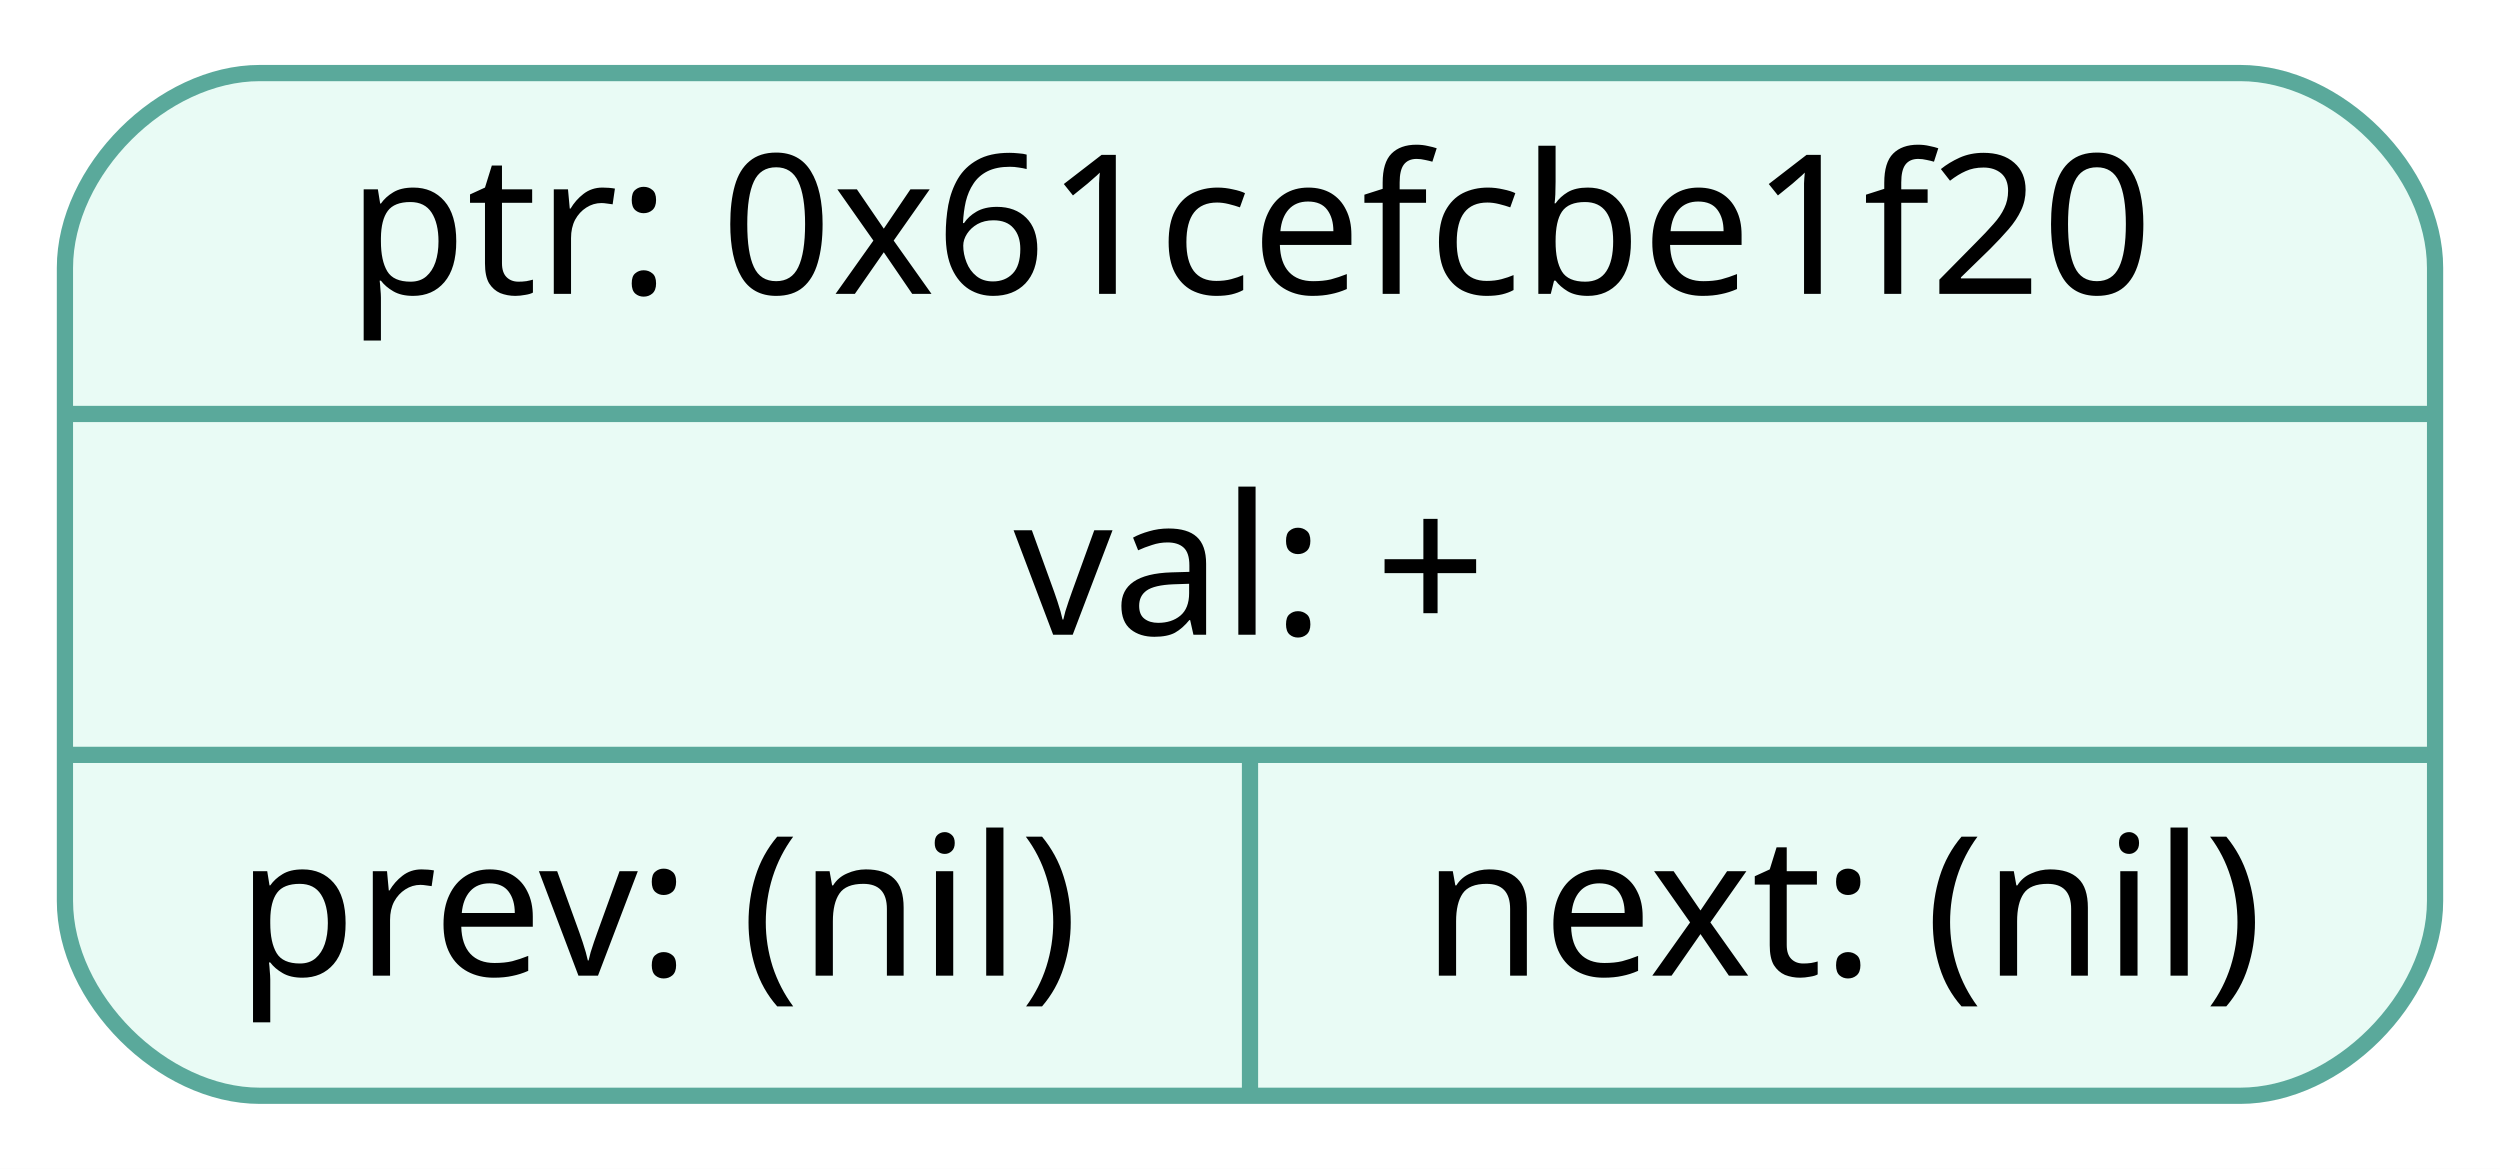
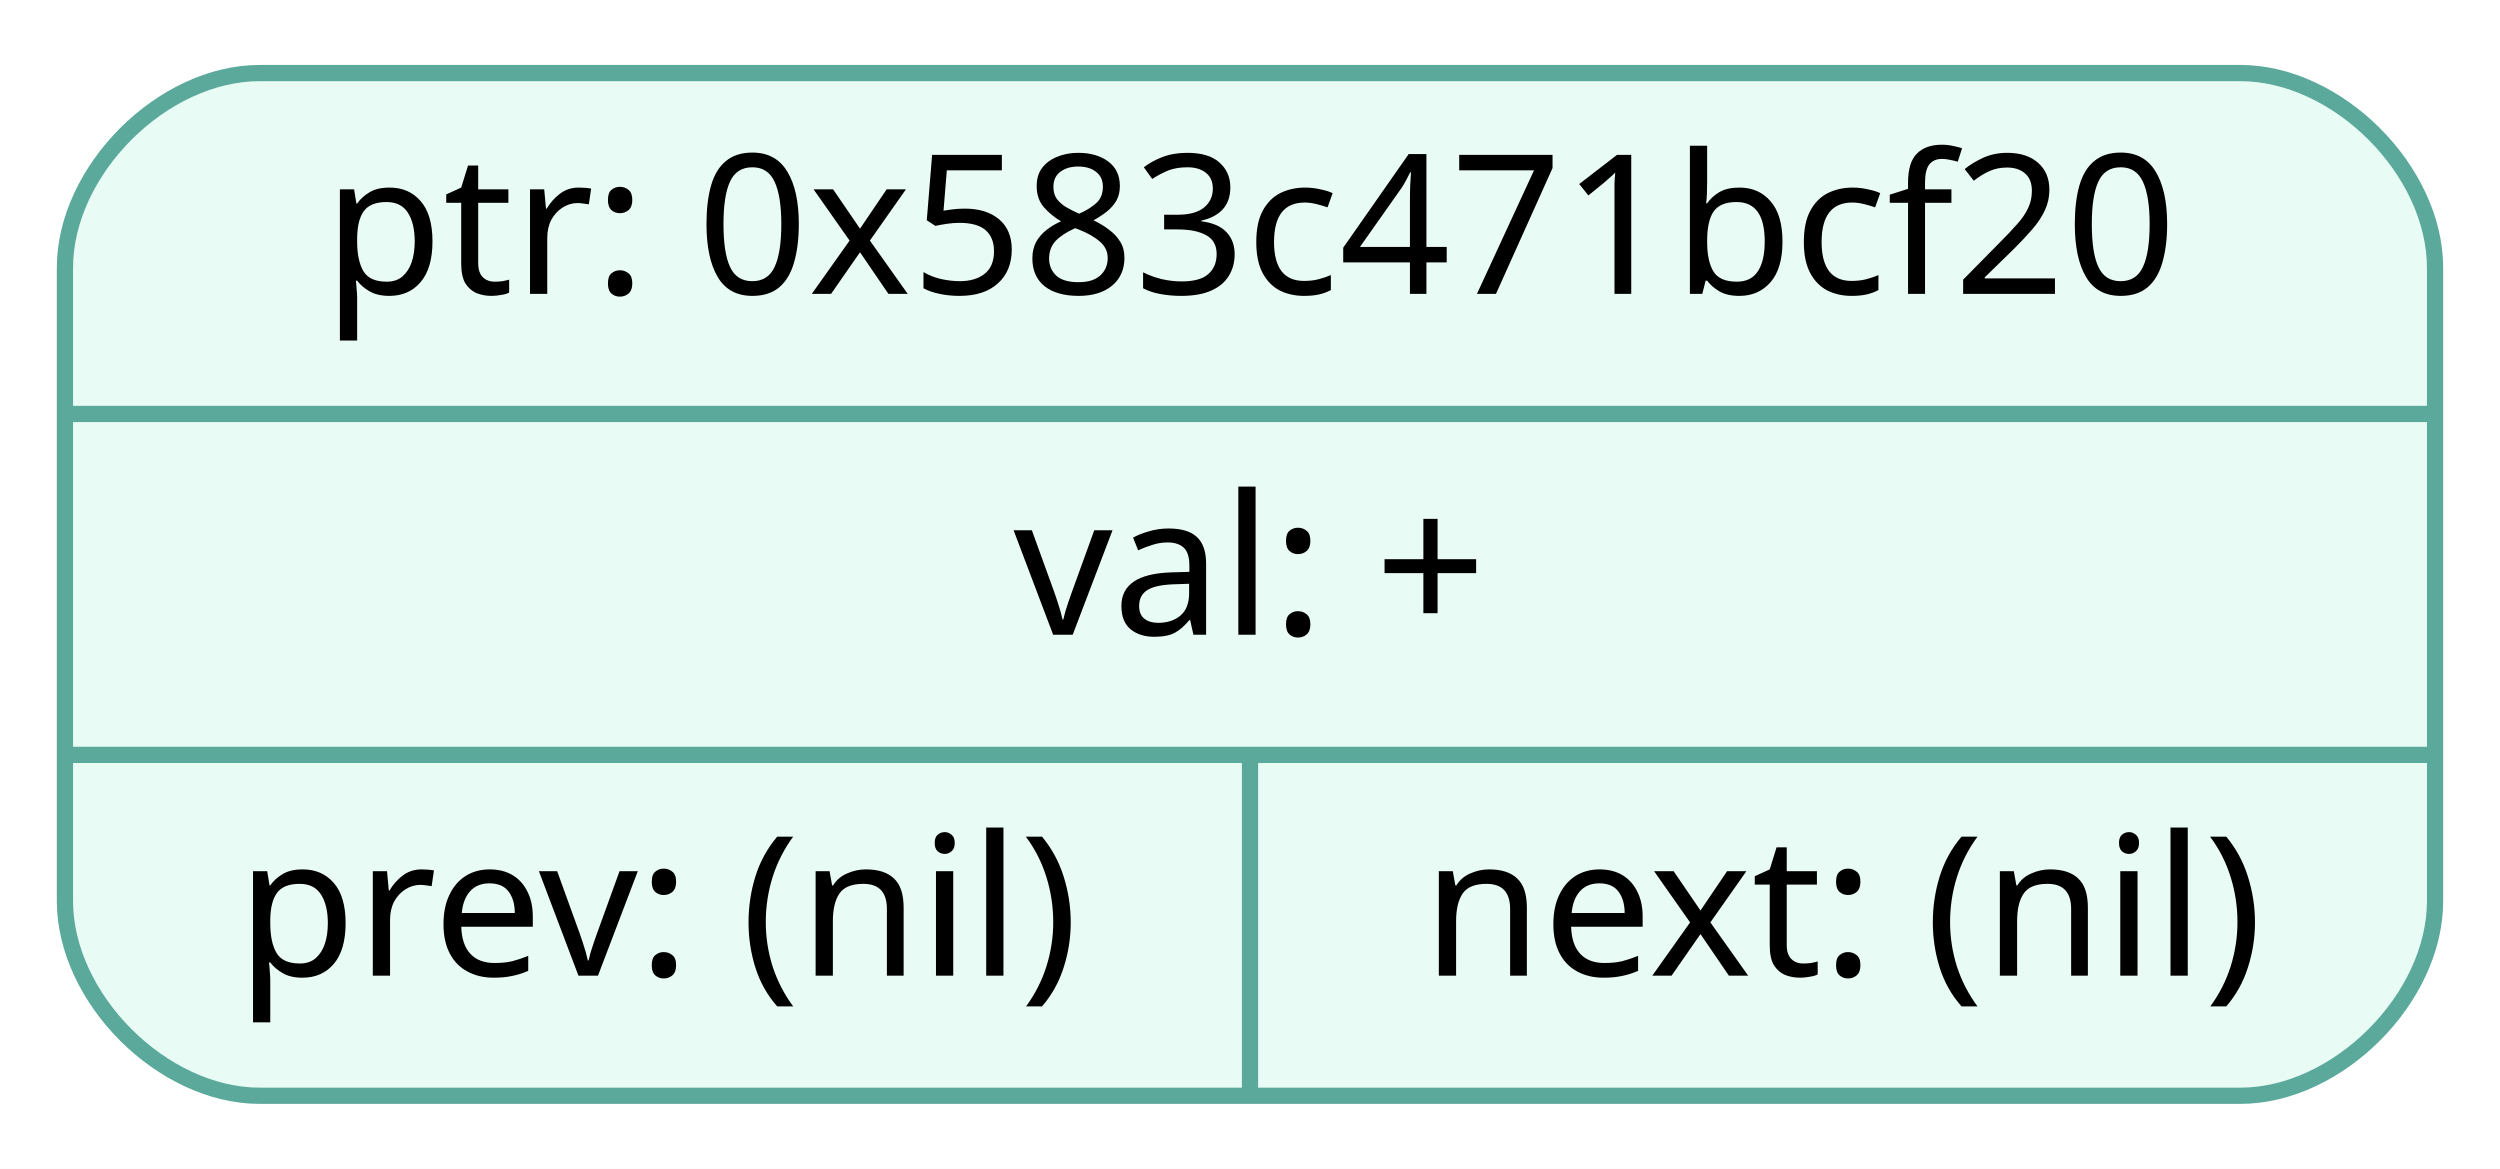
<svg xmlns="http://www.w3.org/2000/svg" width="154pt" height="72pt" viewBox="0.00 0.00 154.00 72.00">
  <g id="graph0" class="graph" transform="scale(1 1) rotate(0) translate(4 68)">
    <polygon fill="white" stroke="transparent" points="-4,4 -4,-68 150,-68 150,4 -4,4" />
    <g id="node1" class="node">
      <path fill="#e9fbf5" stroke="#5aa99b" d="M12,-0.5C12,-0.5 134,-0.5 134,-0.5 140,-0.5 146,-6.5 146,-12.5 146,-12.5 146,-51.5 146,-51.5 146,-57.5 140,-63.5 134,-63.5 134,-63.5 12,-63.5 12,-63.5 6,-63.5 0,-57.5 0,-51.5 0,-51.5 0,-12.5 0,-12.5 0,-6.5 6,-0.5 12,-0.5" />
-       <text text-anchor="middle" x="73" y="-49.9" font-family="Fira Mono" font-size="12.00">ptr: 0x61cefcbe1f20</text>
+       <text text-anchor="middle" x="73" y="-49.9" font-family="Fira Mono" font-size="12.00">ptr: 0x583c471bcf20</text>
      <polyline fill="none" stroke="#5aa99b" points="0,-42.5 146,-42.5 " />
      <text text-anchor="middle" x="73" y="-28.9" font-family="Fira Mono" font-size="12.00">val: +</text>
      <polyline fill="none" stroke="#5aa99b" points="0,-21.5 146,-21.5 " />
      <text text-anchor="middle" x="36.5" y="-7.9" font-family="Fira Mono" font-size="12.00">prev: (nil)</text>
      <polyline fill="none" stroke="#5aa99b" points="73,-0.5 73,-21.5 " />
      <text text-anchor="middle" x="109.5" y="-7.9" font-family="Fira Mono" font-size="12.00">next: (nil)</text>
    </g>
  </g>
</svg>
